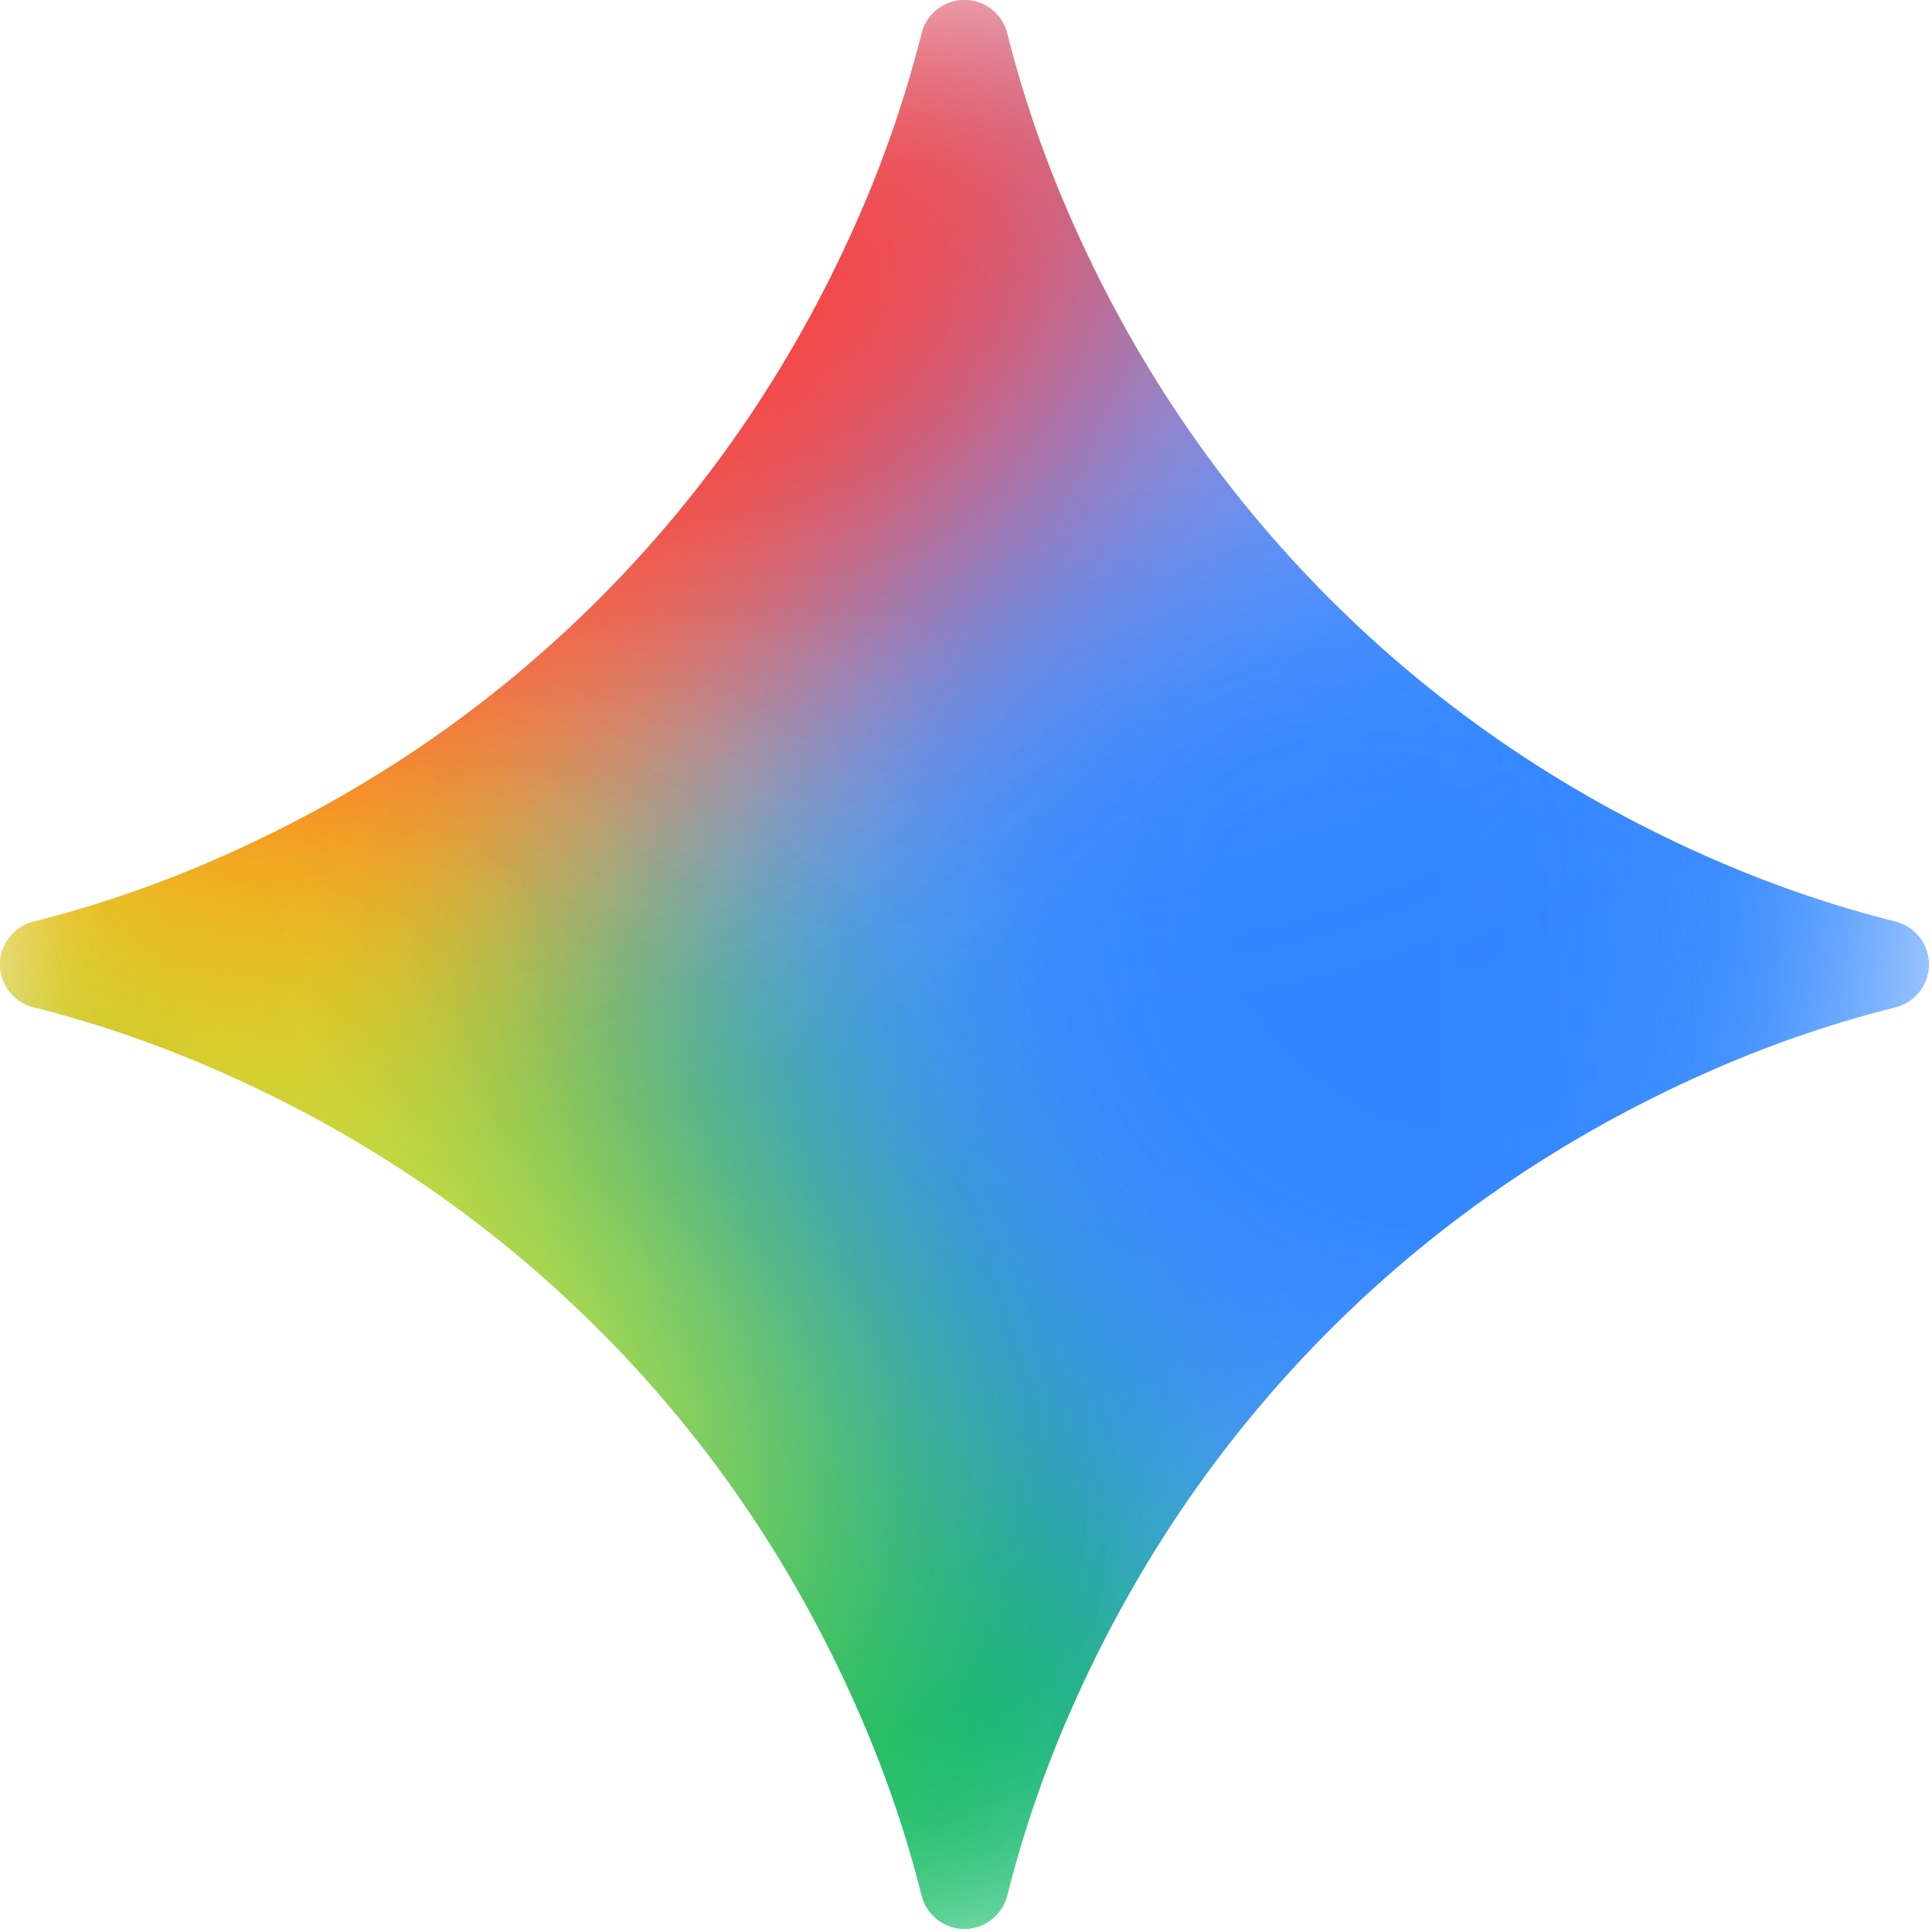
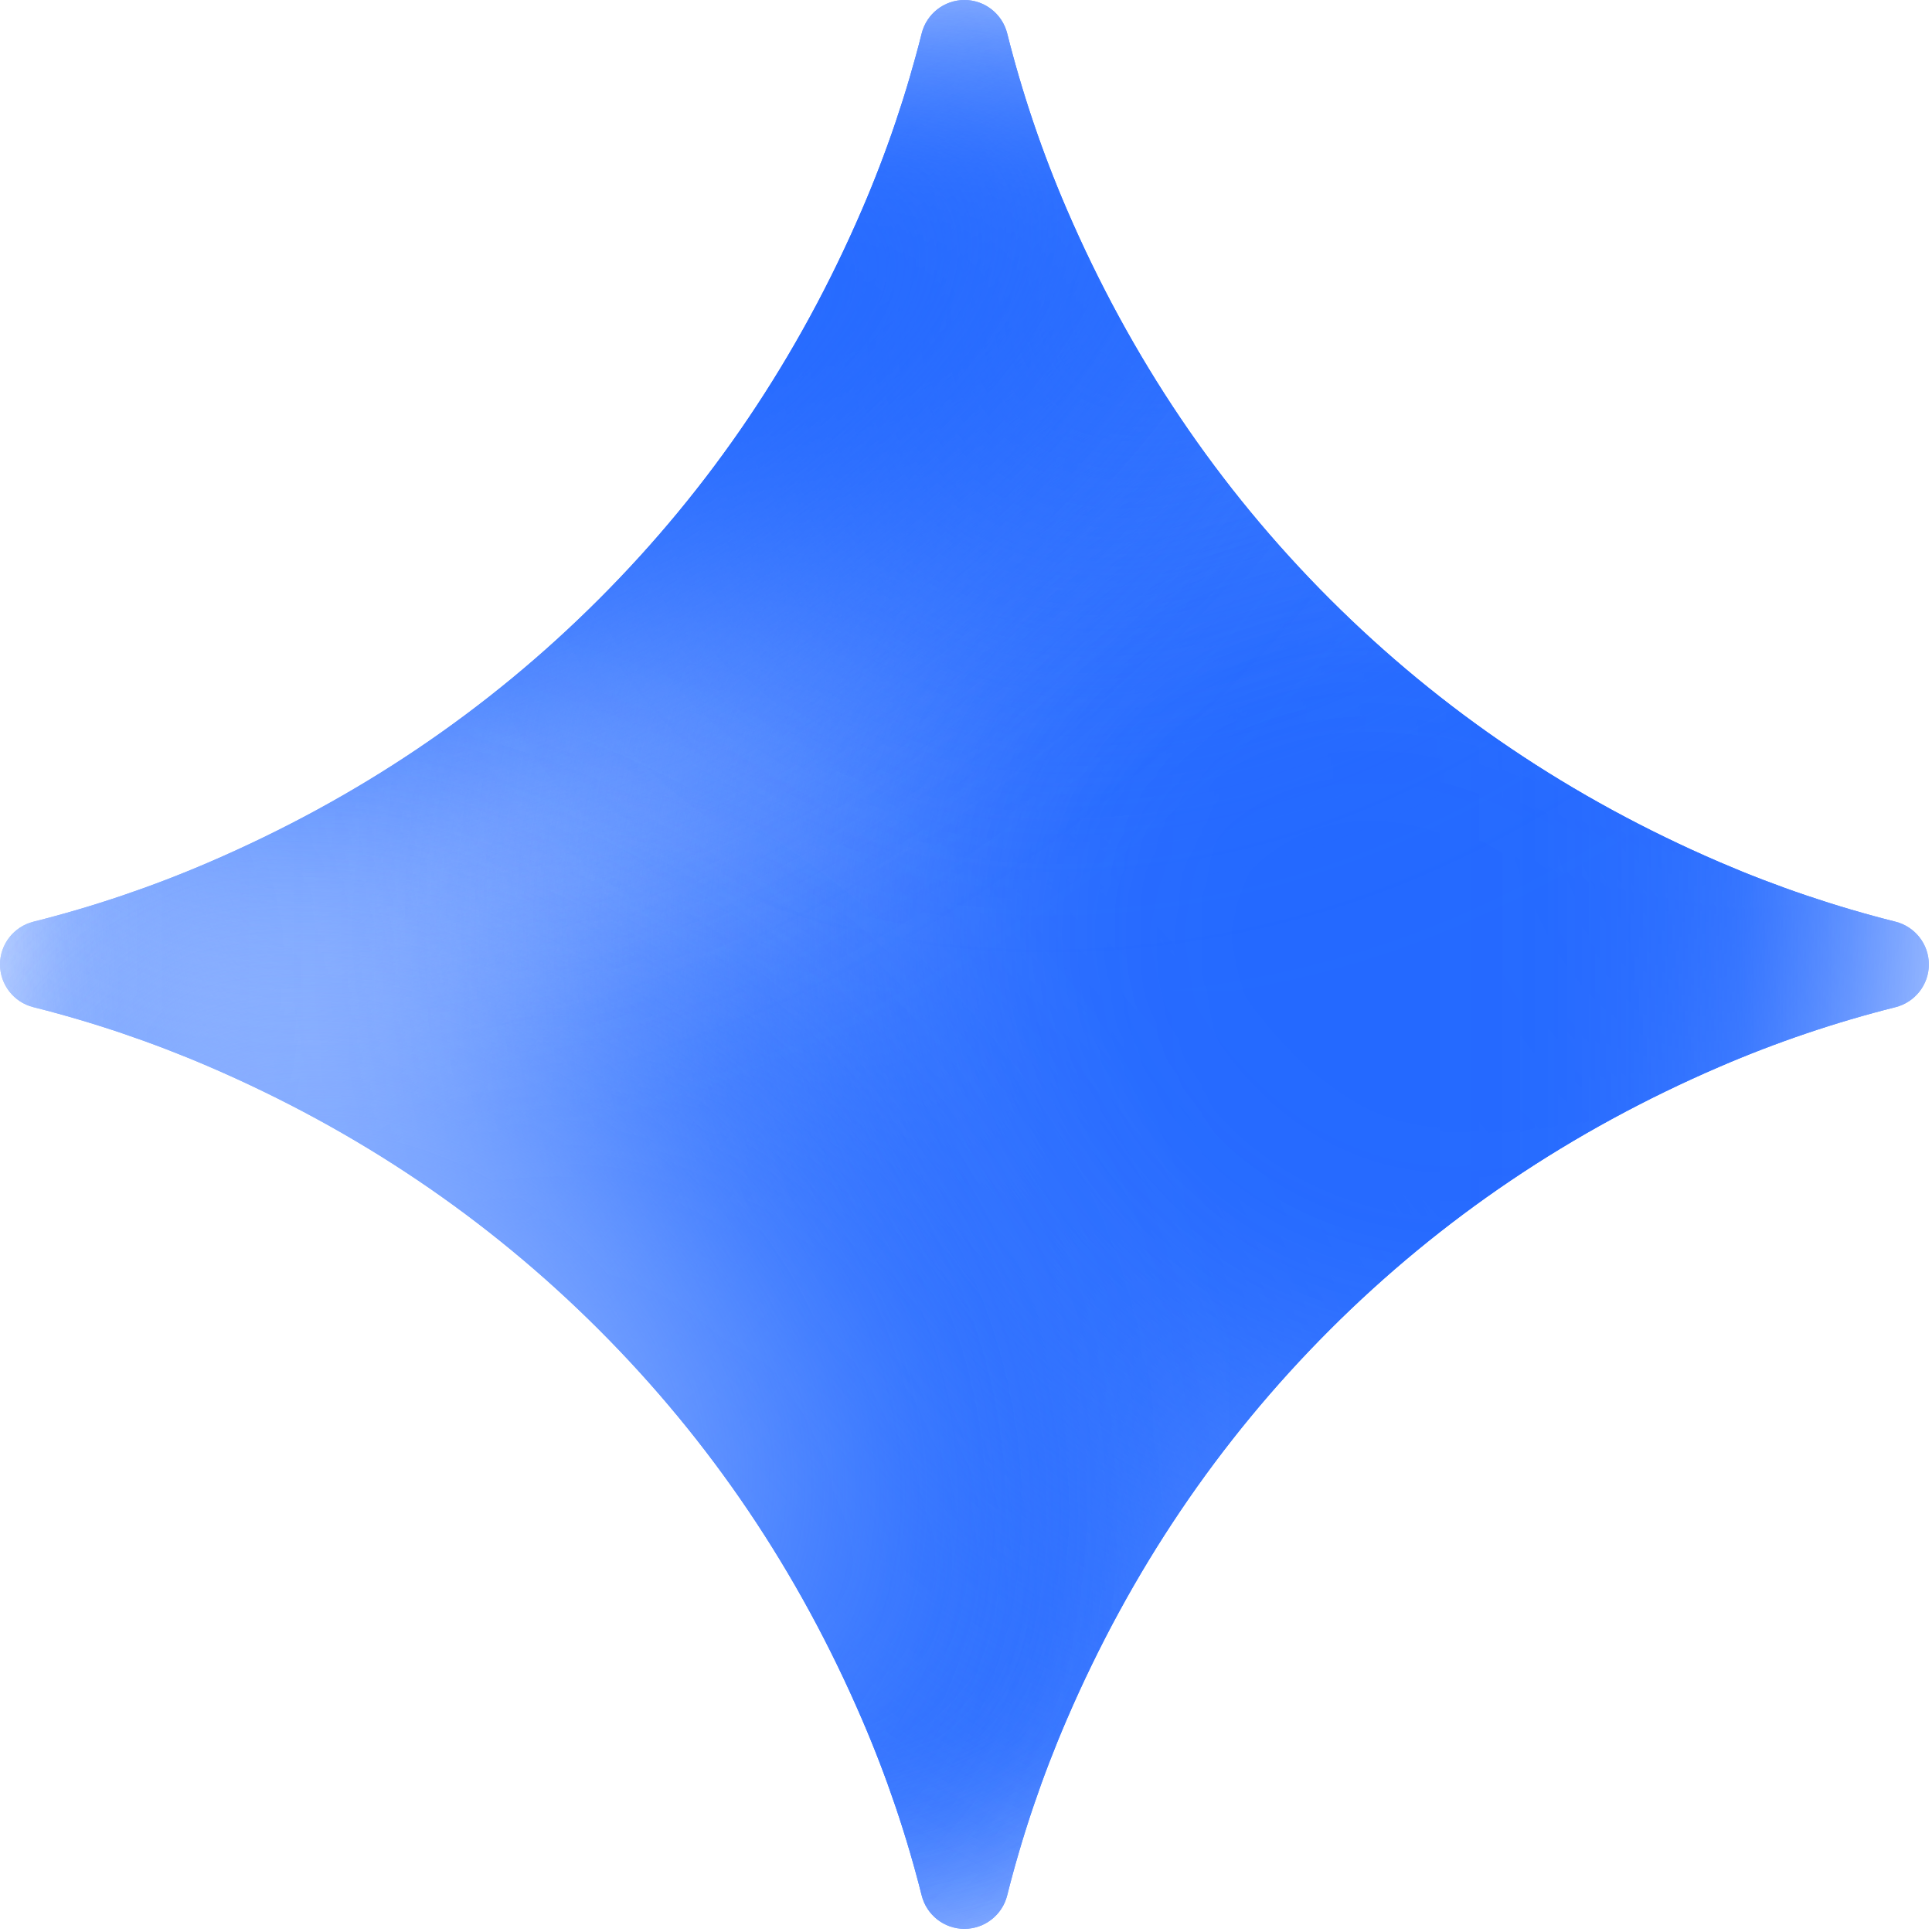
- <svg xmlns="http://www.w3.org/2000/svg" fill="none" viewBox="0 0 65 65">
+ <svg xmlns="http://www.w3.org/2000/svg" color="#2469ff" fill="none" viewBox="0 0 65 65">
  <mask id="maskme" style="mask-type:alpha" maskUnits="userSpaceOnUse" x="0" y="0" width="65" height="65">
    <path d="M32.447 0c.68 0 1.273.465 1.439 1.125a38.904 38.904 0 001.999 5.905c2.152 5 5.105 9.376 8.854 13.125 3.751 3.75 8.126 6.703 13.125 8.855a38.98 38.98 0 005.906 1.999c.66.166 1.124.758 1.124 1.438 0 .68-.464 1.273-1.125 1.439a38.902 38.902 0 00-5.905 1.999c-5 2.152-9.375 5.105-13.125 8.854-3.749 3.751-6.702 8.126-8.854 13.125a38.973 38.973 0 00-2 5.906 1.485 1.485 0 01-1.438 1.124c-.68 0-1.272-.464-1.438-1.125a38.913 38.913 0 00-2-5.905c-2.151-5-5.103-9.375-8.854-13.125-3.75-3.749-8.125-6.702-13.125-8.854a38.973 38.973 0 00-5.905-2A1.485 1.485 0 010 32.448c0-.68.465-1.272 1.125-1.438a38.903 38.903 0 005.905-2c5-2.151 9.376-5.104 13.125-8.854 3.75-3.749 6.703-8.125 8.855-13.125a38.972 38.972 0 001.999-5.905A1.485 1.485 0 0132.447 0z" fill="#000" />
    <path d="M32.447 0c.68 0 1.273.465 1.439 1.125a38.904 38.904 0 001.999 5.905c2.152 5 5.105 9.376 8.854 13.125 3.751 3.75 8.126 6.703 13.125 8.855a38.98 38.98 0 005.906 1.999c.66.166 1.124.758 1.124 1.438 0 .68-.464 1.273-1.125 1.439a38.902 38.902 0 00-5.905 1.999c-5 2.152-9.375 5.105-13.125 8.854-3.749 3.751-6.702 8.126-8.854 13.125a38.973 38.973 0 00-2 5.906 1.485 1.485 0 01-1.438 1.124c-.68 0-1.272-.464-1.438-1.125a38.913 38.913 0 00-2-5.905c-2.151-5-5.103-9.375-8.854-13.125-3.75-3.749-8.125-6.702-13.125-8.854a38.973 38.973 0 00-5.905-2A1.485 1.485 0 010 32.448c0-.68.465-1.272 1.125-1.438a38.903 38.903 0 005.905-2c5-2.151 9.376-5.104 13.125-8.854 3.75-3.749 6.703-8.125 8.855-13.125a38.972 38.972 0 001.999-5.905A1.485 1.485 0 0132.447 0z" fill="url(#prefix__paint0_linear_2001_67)" />
  </mask>
  <g mask="url(#maskme)">
    <g filter="url(#prefix__filter0_f_2001_67)">
-       <path d="M-5.859 50.734c7.498 2.663 16.116-2.33 19.249-11.152 3.133-8.821-.406-18.131-7.904-20.794-7.498-2.663-16.116 2.33-19.25 11.151-3.132 8.822.407 18.132 7.905 20.795z" fill="#FFE432" />
+       <path d="M-5.859 50.734c7.498 2.663 16.116-2.33 19.249-11.152 3.133-8.821-.406-18.131-7.904-20.794-7.498-2.663-16.116 2.33-19.25 11.151-3.132 8.822.407 18.132 7.905 20.795z" fill="#9cbcff" />
    </g>
    <g filter="url(#prefix__filter1_f_2001_67)">
-       <path d="M27.433 21.649c10.3 0 18.651-8.535 18.651-19.062 0-10.528-8.35-19.062-18.651-19.062S8.78-7.94 8.78 2.587c0 10.527 8.35 19.062 18.652 19.062z" fill="#FC413D" />
+       <path d="M27.433 21.649c10.3 0 18.651-8.535 18.651-19.062 0-10.528-8.35-19.062-18.651-19.062S8.78-7.94 8.78 2.587c0 10.527 8.35 19.062 18.652 19.062z" fill="#2469ff" />
    </g>
    <g filter="url(#prefix__filter2_f_2001_67)">
-       <path d="M20.184 82.608c10.753-.525 18.918-12.244 18.237-26.174-.68-13.93-9.95-24.797-20.703-24.271C6.965 32.689-1.2 44.407-.519 58.337c.681 13.93 9.95 24.797 20.703 24.271z" fill="#00B95C" />
+       <path d="M20.184 82.608c10.753-.525 18.918-12.244 18.237-26.174-.68-13.93-9.95-24.797-20.703-24.271C6.965 32.689-1.2 44.407-.519 58.337c.681 13.93 9.95 24.797 20.703 24.271z" fill="#2469ff" />
    </g>
    <g filter="url(#prefix__filter3_f_2001_67)">
-       <path d="M20.184 82.608c10.753-.525 18.918-12.244 18.237-26.174-.68-13.93-9.95-24.797-20.703-24.271C6.965 32.689-1.2 44.407-.519 58.337c.681 13.93 9.95 24.797 20.703 24.271z" fill="#00B95C" />
+       <path d="M20.184 82.608c10.753-.525 18.918-12.244 18.237-26.174-.68-13.93-9.95-24.797-20.703-24.271C6.965 32.689-1.2 44.407-.519 58.337c.681 13.93 9.95 24.797 20.703 24.271z" fill="#2469ff" />
    </g>
    <g filter="url(#prefix__filter4_f_2001_67)">
-       <path d="M30.954 74.181c9.014-5.485 11.427-17.976 5.389-27.9-6.038-9.925-18.241-13.524-27.256-8.04-9.015 5.486-11.428 17.977-5.39 27.902 6.04 9.924 18.242 13.523 27.257 8.038z" fill="#00B95C" />
+       <path d="M30.954 74.181c9.014-5.485 11.427-17.976 5.389-27.9-6.038-9.925-18.241-13.524-27.256-8.04-9.015 5.486-11.428 17.977-5.39 27.902 6.04 9.924 18.242 13.523 27.257 8.038z" fill="#2469ff" />
    </g>
    <g filter="url(#prefix__filter5_f_2001_67)">
-       <path d="M67.391 42.993c10.132 0 18.346-7.91 18.346-17.666 0-9.757-8.214-17.667-18.346-17.667s-18.346 7.91-18.346 17.667c0 9.757 8.214 17.666 18.346 17.666z" fill="#3186FF" />
+       <path d="M67.391 42.993c10.132 0 18.346-7.91 18.346-17.666 0-9.757-8.214-17.667-18.346-17.667s-18.346 7.91-18.346 17.667c0 9.757 8.214 17.666 18.346 17.666z" fill="#2469ff" />
    </g>
    <g filter="url(#prefix__filter6_f_2001_67)">
-       <path d="M-13.065 40.944c9.33 7.094 22.959 4.869 30.442-4.972 7.483-9.84 5.987-23.569-3.343-30.663C4.704-1.786-8.924.439-16.408 10.28c-7.483 9.84-5.986 23.57 3.343 30.664z" fill="#FBBC04" />
+       <path d="M-13.065 40.944c9.33 7.094 22.959 4.869 30.442-4.972 7.483-9.84 5.987-23.569-3.343-30.663C4.704-1.786-8.924.439-16.408 10.28c-7.483 9.84-5.986 23.57 3.343 30.664z" fill="#9cbcff" />
    </g>
    <g filter="url(#prefix__filter7_f_2001_67)">
-       <path d="M34.74 51.43c11.135 7.656 25.896 5.524 32.968-4.764 7.073-10.287 3.779-24.832-7.357-32.488C49.215 6.52 34.455 8.654 27.382 18.94c-7.072 10.288-3.779 24.833 7.357 32.49z" fill="#3186FF" />
+       <path d="M34.74 51.43c11.135 7.656 25.896 5.524 32.968-4.764 7.073-10.287 3.779-24.832-7.357-32.488C49.215 6.52 34.455 8.654 27.382 18.94c-7.072 10.288-3.779 24.833 7.357 32.49z" fill="#2469ff" />
    </g>
    <g filter="url(#prefix__filter8_f_2001_67)">
-       <path d="M54.984-2.336c2.833 3.852-.808 11.34-8.131 16.727-7.324 5.387-15.557 6.631-18.39 2.78-2.833-3.853.807-11.342 8.13-16.728 7.324-5.387 15.558-6.631 18.39-2.78z" fill="#749BFF" />
+       <path d="M54.984-2.336c2.833 3.852-.808 11.34-8.131 16.727-7.324 5.387-15.557 6.631-18.39 2.78-2.833-3.853.807-11.342 8.13-16.728 7.324-5.387 15.558-6.631 18.39-2.78z" fill="#2469ff" />
    </g>
    <g filter="url(#prefix__filter9_f_2001_67)">
-       <path d="M31.727 16.104C43.053 5.598 46.94-8.626 40.41-15.666c-6.53-7.04-21.006-4.232-32.332 6.274s-15.214 24.73-8.683 31.77c6.53 7.04 21.006 4.232 32.332-6.274z" fill="#FC413D" />
+       <path d="M31.727 16.104C43.053 5.598 46.94-8.626 40.41-15.666c-6.53-7.04-21.006-4.232-32.332 6.274s-15.214 24.73-8.683 31.77c6.53 7.04 21.006 4.232 32.332-6.274z" fill="#2469ff" />
    </g>
    <g filter="url(#prefix__filter10_f_2001_67)">
-       <path d="M8.51 53.838c6.732 4.818 14.46 5.55 17.262 1.636 2.802-3.915-.384-10.994-7.116-15.812-6.731-4.818-14.46-5.55-17.261-1.636-2.802 3.915.383 10.994 7.115 15.812z" fill="#FFEE48" />
+       <path d="M8.51 53.838c6.732 4.818 14.46 5.55 17.262 1.636 2.802-3.915-.384-10.994-7.116-15.812-6.731-4.818-14.46-5.55-17.261-1.636-2.802 3.915.383 10.994 7.115 15.812z" fill="#9cbcff" />
    </g>
  </g>
  <defs>
    <filter id="prefix__filter0_f_2001_67" x="-19.824" y="13.152" width="39.274" height="43.217" filterUnits="userSpaceOnUse" color-interpolation-filters="sRGB">
      <feFlood flood-opacity="0" result="BackgroundImageFix" />
      <feBlend in="SourceGraphic" in2="BackgroundImageFix" result="shape" />
      <feGaussianBlur stdDeviation="2.46" result="effect1_foregroundBlur_2001_67" />
    </filter>
    <filter id="prefix__filter1_f_2001_67" x="-15.001" y="-40.257" width="84.868" height="85.688" filterUnits="userSpaceOnUse" color-interpolation-filters="sRGB">
      <feFlood flood-opacity="0" result="BackgroundImageFix" />
      <feBlend in="SourceGraphic" in2="BackgroundImageFix" result="shape" />
      <feGaussianBlur stdDeviation="11.891" result="effect1_foregroundBlur_2001_67" />
    </filter>
    <filter id="prefix__filter2_f_2001_67" x="-20.776" y="11.927" width="79.454" height="90.916" filterUnits="userSpaceOnUse" color-interpolation-filters="sRGB">
      <feFlood flood-opacity="0" result="BackgroundImageFix" />
      <feBlend in="SourceGraphic" in2="BackgroundImageFix" result="shape" />
      <feGaussianBlur stdDeviation="10.109" result="effect1_foregroundBlur_2001_67" />
    </filter>
    <filter id="prefix__filter3_f_2001_67" x="-20.776" y="11.927" width="79.454" height="90.916" filterUnits="userSpaceOnUse" color-interpolation-filters="sRGB">
      <feFlood flood-opacity="0" result="BackgroundImageFix" />
      <feBlend in="SourceGraphic" in2="BackgroundImageFix" result="shape" />
      <feGaussianBlur stdDeviation="10.109" result="effect1_foregroundBlur_2001_67" />
    </filter>
    <filter id="prefix__filter4_f_2001_67" x="-19.845" y="15.459" width="79.731" height="81.505" filterUnits="userSpaceOnUse" color-interpolation-filters="sRGB">
      <feFlood flood-opacity="0" result="BackgroundImageFix" />
      <feBlend in="SourceGraphic" in2="BackgroundImageFix" result="shape" />
      <feGaussianBlur stdDeviation="10.109" result="effect1_foregroundBlur_2001_67" />
    </filter>
    <filter id="prefix__filter5_f_2001_67" x="29.832" y="-11.552" width="75.117" height="73.758" filterUnits="userSpaceOnUse" color-interpolation-filters="sRGB">
      <feFlood flood-opacity="0" result="BackgroundImageFix" />
      <feBlend in="SourceGraphic" in2="BackgroundImageFix" result="shape" />
      <feGaussianBlur stdDeviation="9.606" result="effect1_foregroundBlur_2001_67" />
    </filter>
    <filter id="prefix__filter6_f_2001_67" x="-38.583" y="-16.253" width="78.135" height="78.758" filterUnits="userSpaceOnUse" color-interpolation-filters="sRGB">
      <feFlood flood-opacity="0" result="BackgroundImageFix" />
      <feBlend in="SourceGraphic" in2="BackgroundImageFix" result="shape" />
      <feGaussianBlur stdDeviation="8.706" result="effect1_foregroundBlur_2001_67" />
    </filter>
    <filter id="prefix__filter7_f_2001_67" x="8.107" y="-5.966" width="78.877" height="77.539" filterUnits="userSpaceOnUse" color-interpolation-filters="sRGB">
      <feFlood flood-opacity="0" result="BackgroundImageFix" />
      <feBlend in="SourceGraphic" in2="BackgroundImageFix" result="shape" />
      <feGaussianBlur stdDeviation="7.775" result="effect1_foregroundBlur_2001_67" />
    </filter>
    <filter id="prefix__filter8_f_2001_67" x="13.587" y="-18.488" width="56.272" height="51.81" filterUnits="userSpaceOnUse" color-interpolation-filters="sRGB">
      <feFlood flood-opacity="0" result="BackgroundImageFix" />
      <feBlend in="SourceGraphic" in2="BackgroundImageFix" result="shape" />
      <feGaussianBlur stdDeviation="6.957" result="effect1_foregroundBlur_2001_67" />
    </filter>
    <filter id="prefix__filter9_f_2001_67" x="-15.526" y="-31.297" width="70.856" height="69.306" filterUnits="userSpaceOnUse" color-interpolation-filters="sRGB">
      <feFlood flood-opacity="0" result="BackgroundImageFix" />
      <feBlend in="SourceGraphic" in2="BackgroundImageFix" result="shape" />
      <feGaussianBlur stdDeviation="5.876" result="effect1_foregroundBlur_2001_67" />
    </filter>
    <filter id="prefix__filter10_f_2001_67" x="-14.168" y="20.964" width="55.501" height="51.571" filterUnits="userSpaceOnUse" color-interpolation-filters="sRGB">
      <feFlood flood-opacity="0" result="BackgroundImageFix" />
      <feBlend in="SourceGraphic" in2="BackgroundImageFix" result="shape" />
      <feGaussianBlur stdDeviation="7.273" result="effect1_foregroundBlur_2001_67" />
    </filter>
    <linearGradient id="prefix__paint0_linear_2001_67" x1="18.447" y1="43.42" x2="52.153" y2="15.004" gradientUnits="userSpaceOnUse">
-       <stop stop-color="#4893FC" />
-       <stop offset=".27" stop-color="#4893FC" />
-       <stop offset=".777" stop-color="#969DFF" />
-       <stop offset="1" stop-color="#BD99FE" />
+       <stop stop-color="#2469ff" />
+       <stop offset=".27" stop-color="#2469ff" />
+       <stop offset=".777" stop-color="#9cbcff" />
+       <stop offset="1" stop-color="#9cbcff" />
    </linearGradient>
  </defs>
</svg>
